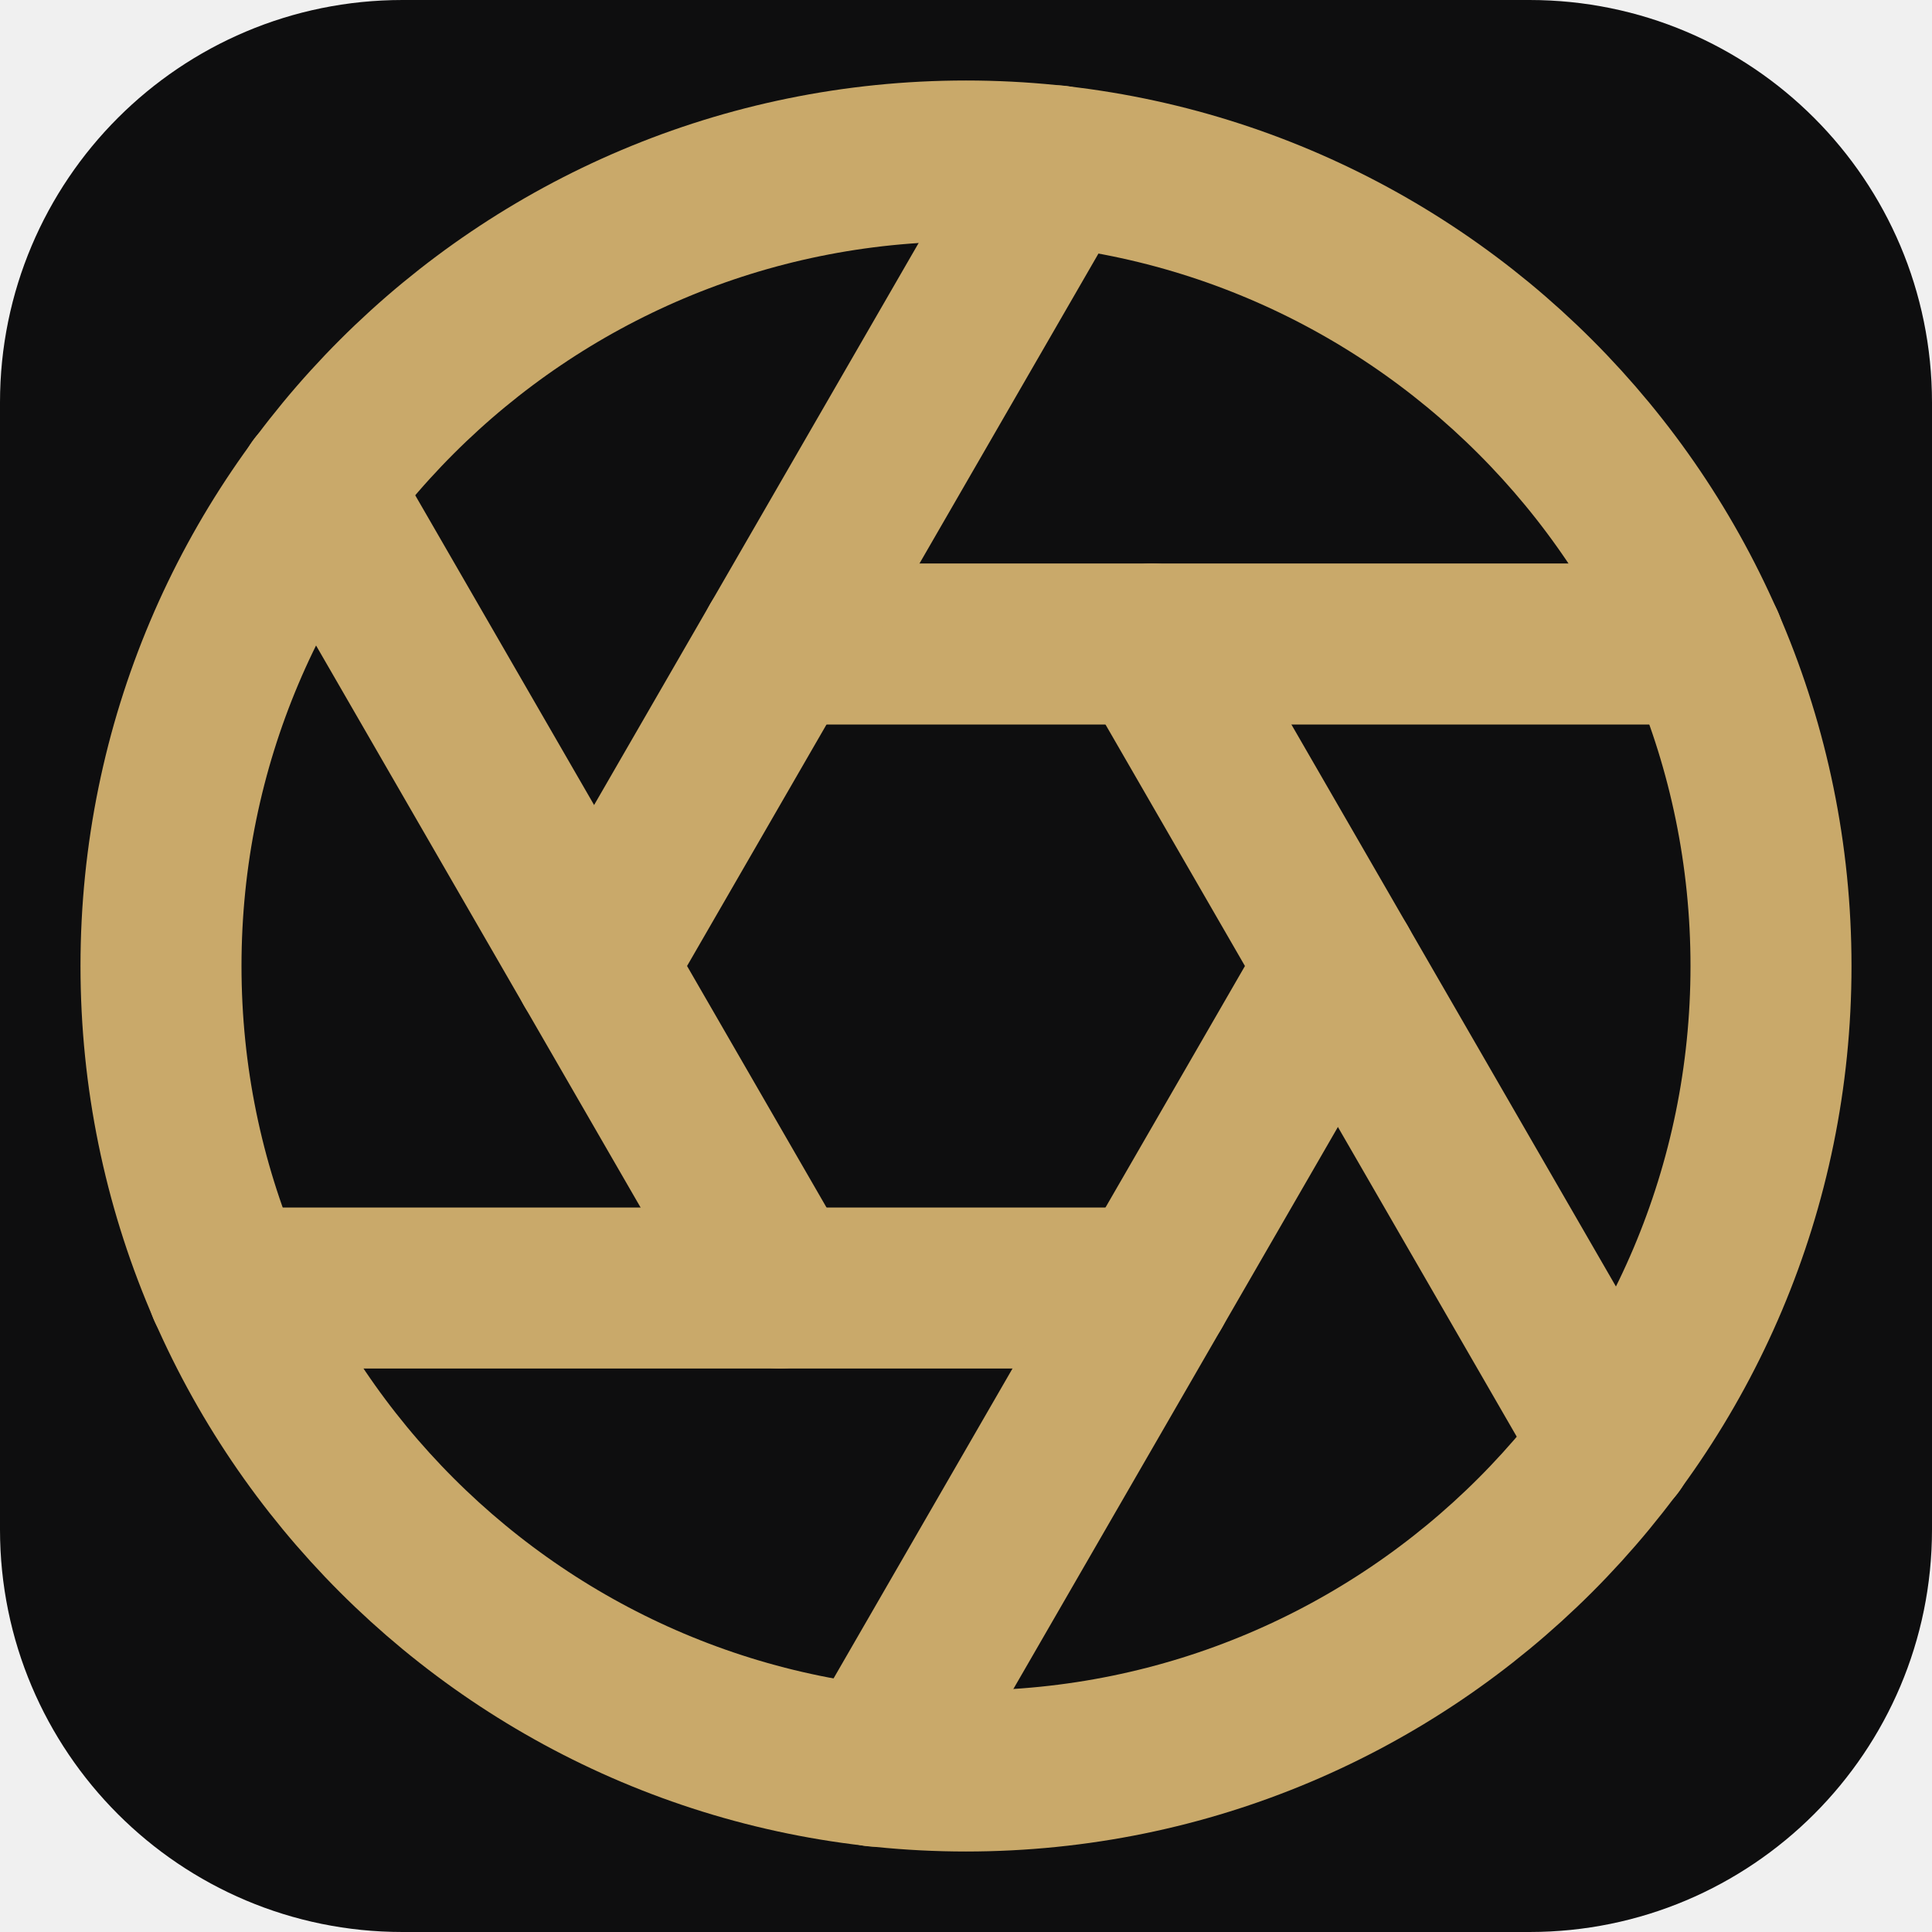
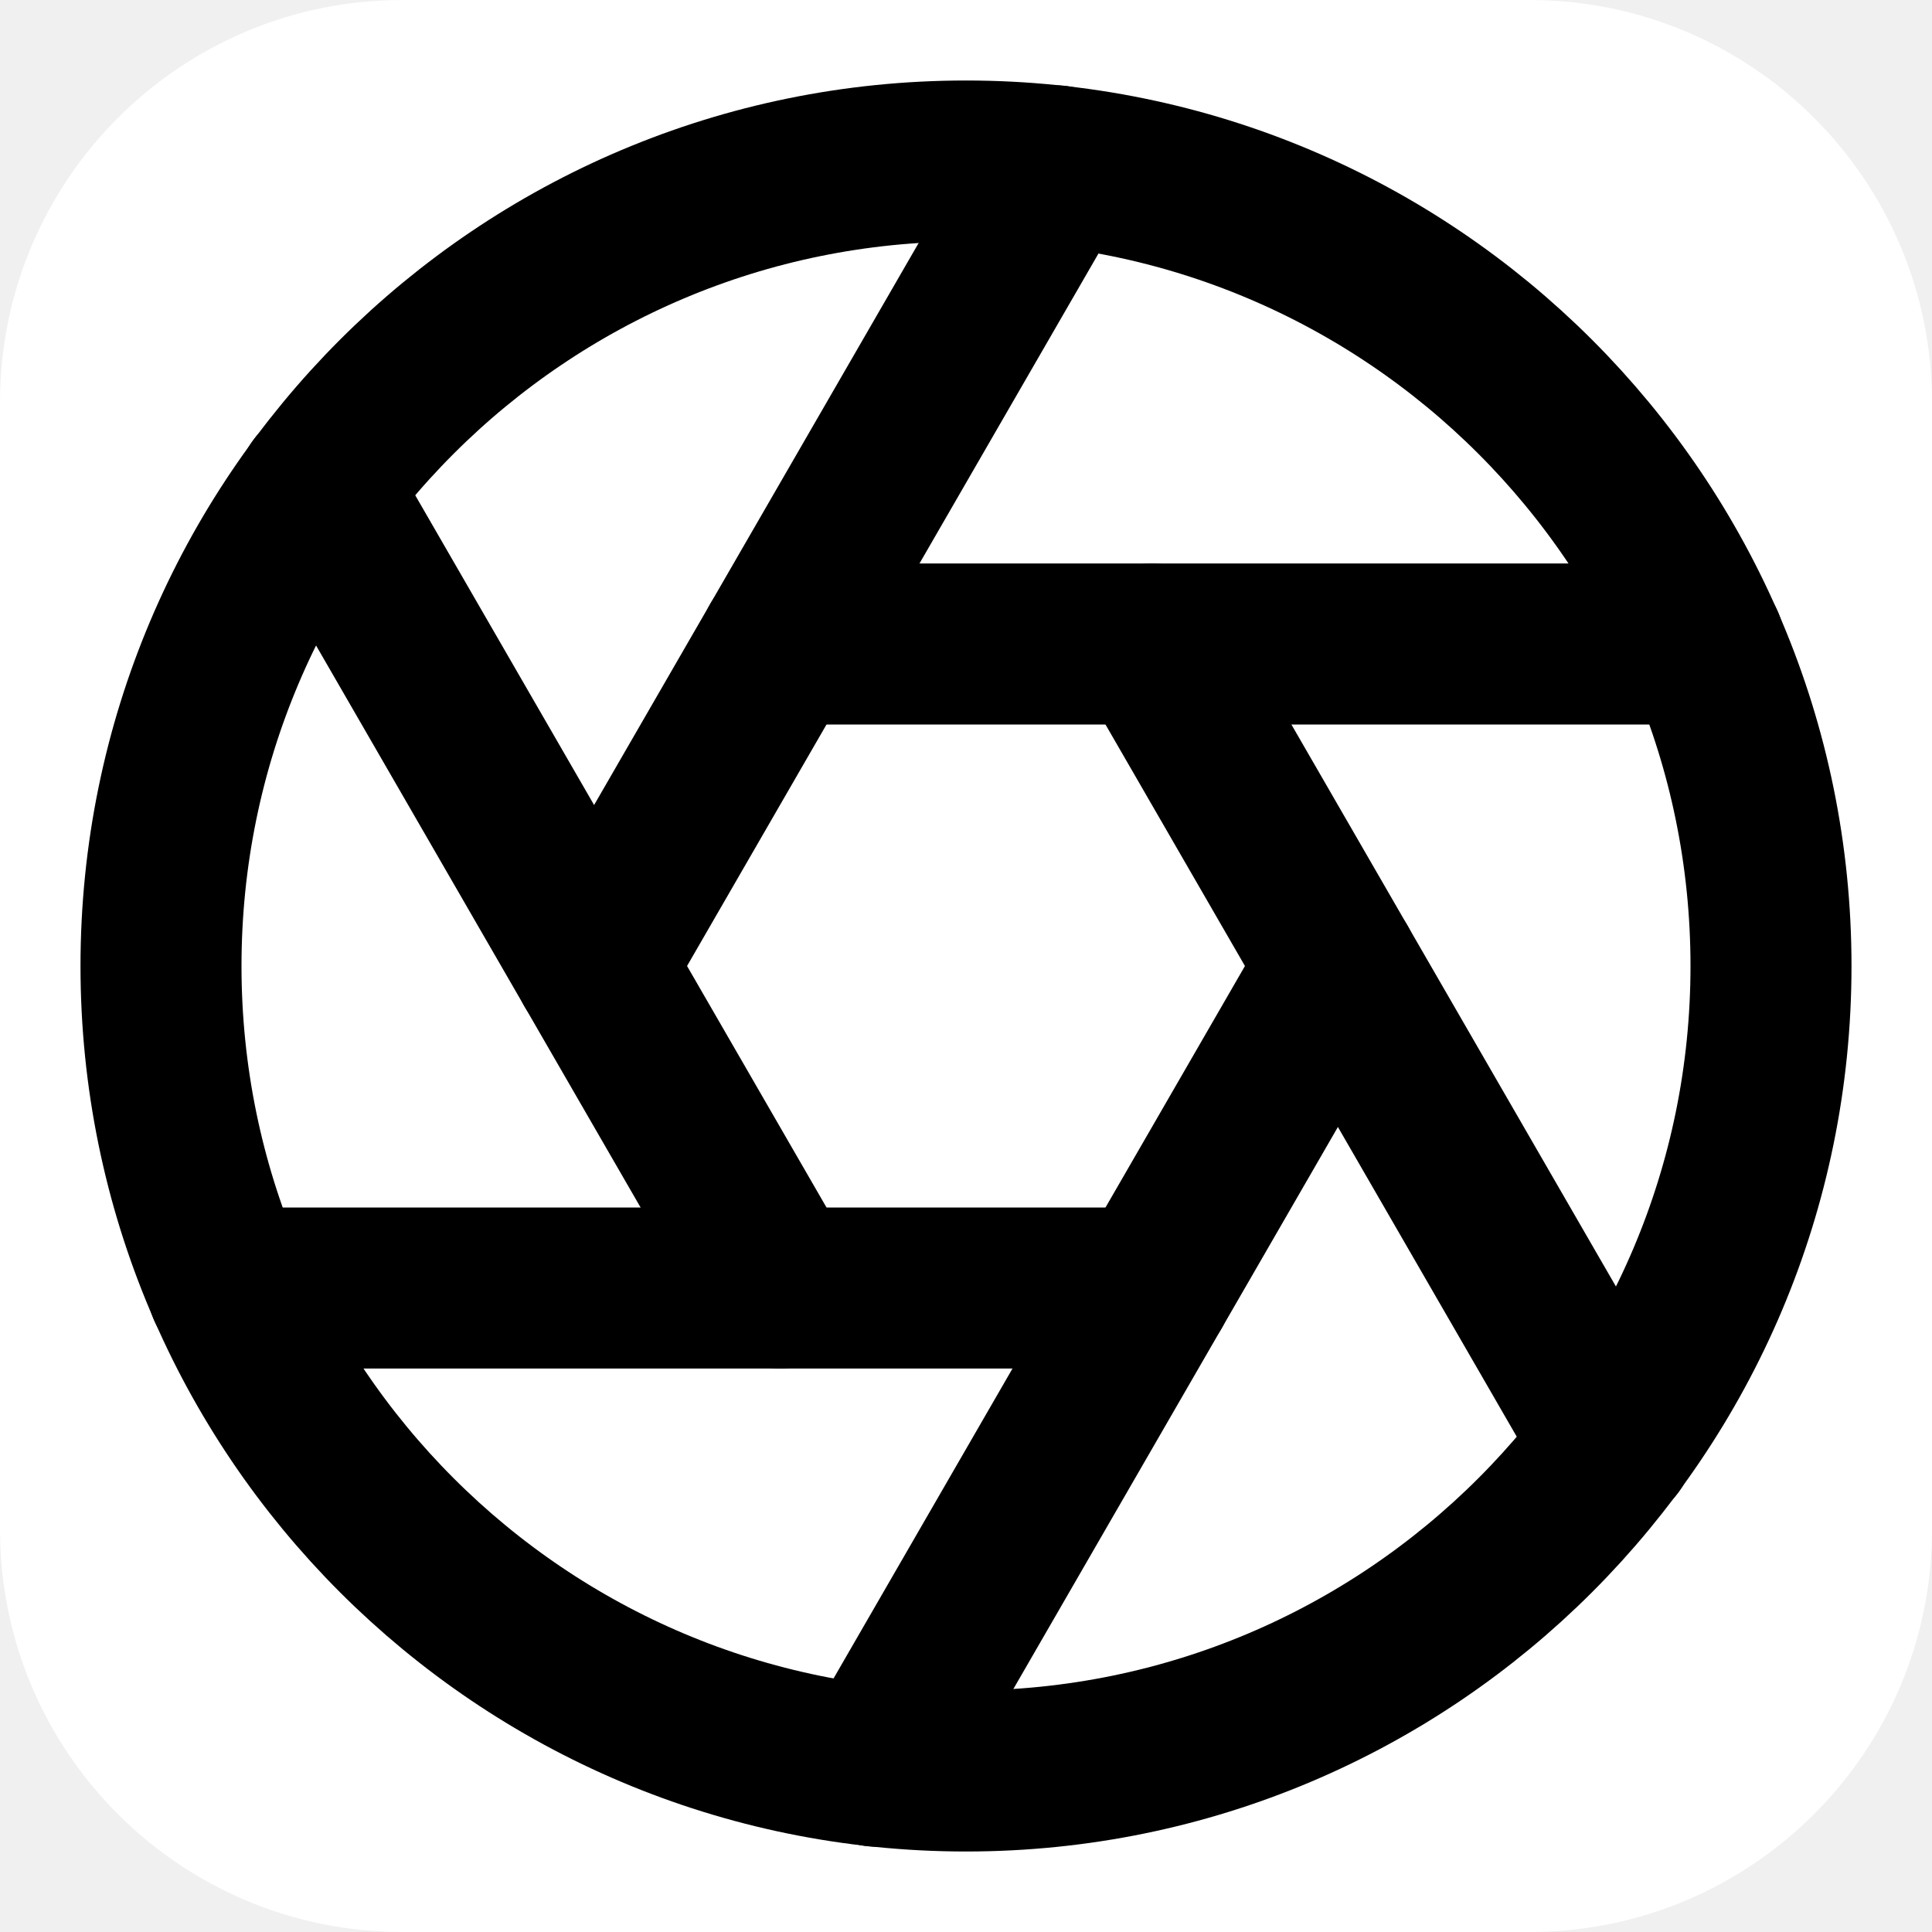
<svg xmlns="http://www.w3.org/2000/svg" viewBox="0 0 24 24">
-   <rect x="0" y="0" width="24" height="24" rx="5" fill="#0e0e0f" />
-   <g fill="none" stroke="#c9a96a" stroke-width="2" stroke-linecap="round" stroke-linejoin="round">
+   <rect x="0" y="0" width="24" height="24" rx="5" fill="#ffffff" />
+   <g fill="none" stroke="#000000" stroke-width="2" stroke-linecap="round" stroke-linejoin="round">
    <circle cx="12" cy="12" r="10" />
    <line x1="14.31" y1="8" x2="20.05" y2="17.94" />
    <line x1="9.69" y1="8" x2="21.17" y2="8" />
    <line x1="7.38" y1="12" x2="13.12" y2="2.06" />
    <line x1="9.69" y1="16" x2="3.95" y2="6.06" />
    <line x1="14.31" y1="16" x2="2.83" y2="16" />
    <line x1="16.62" y1="12" x2="10.88" y2="21.94" />
  </g>
</svg>
